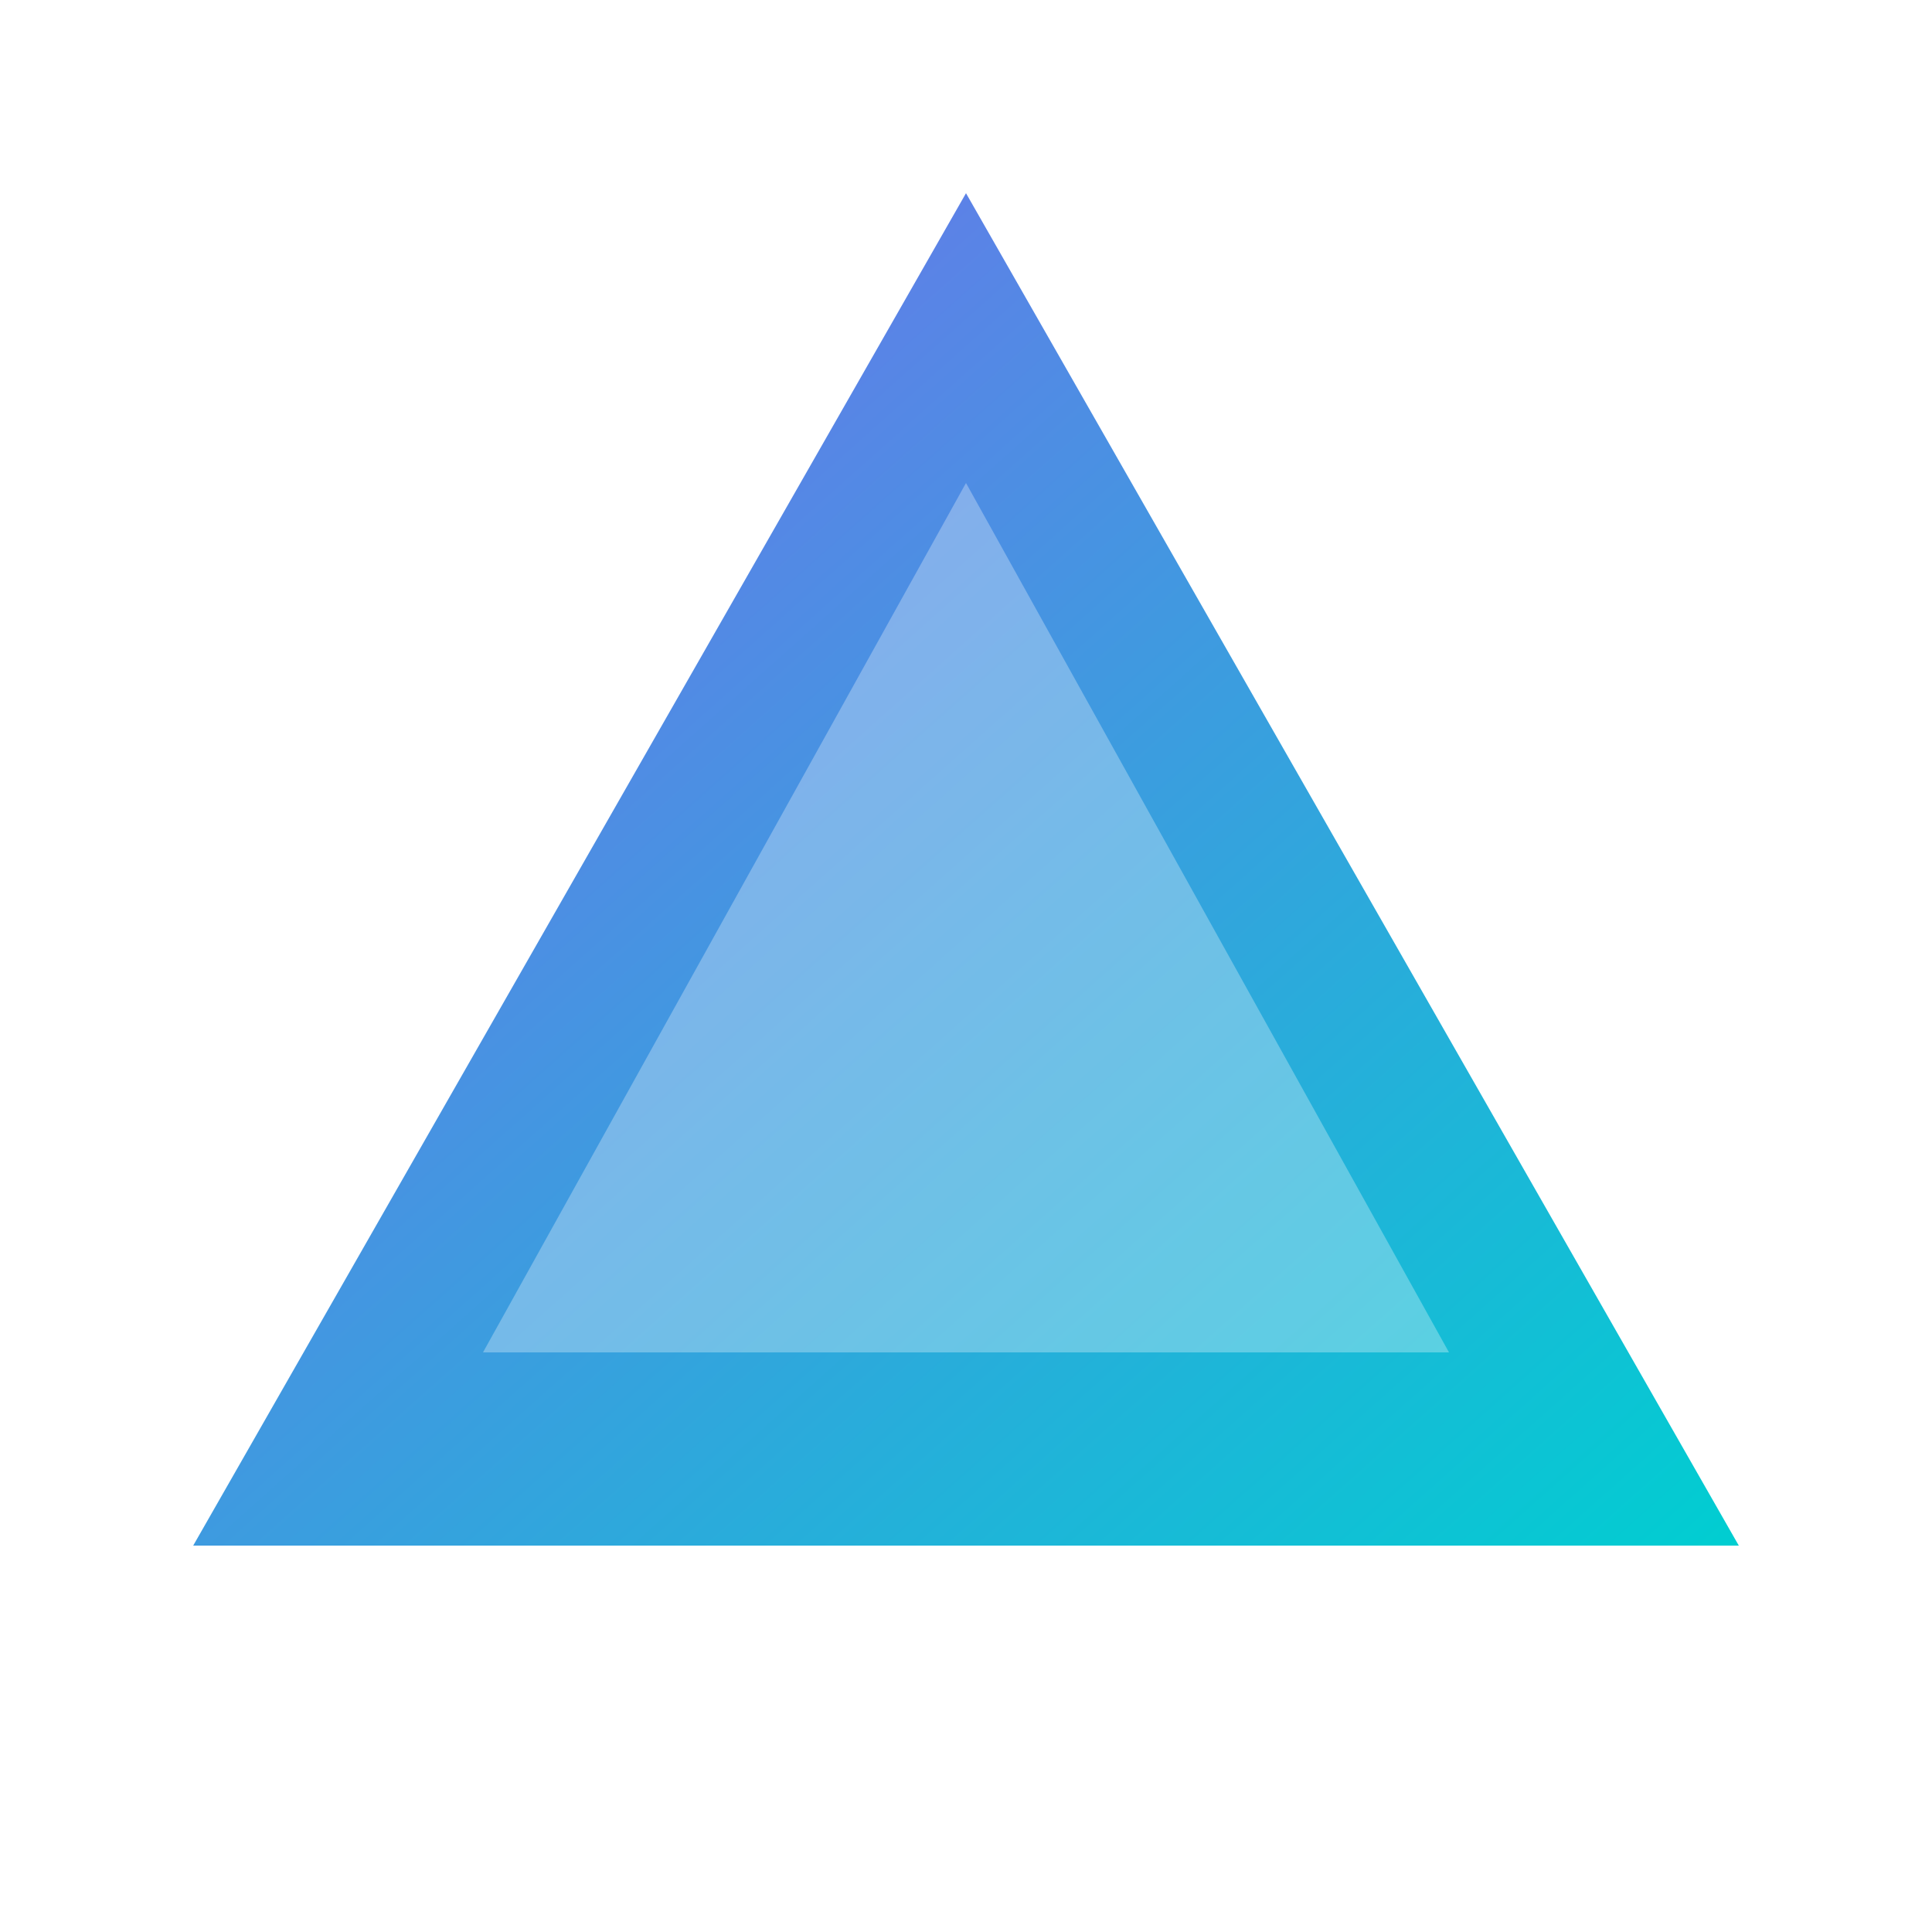
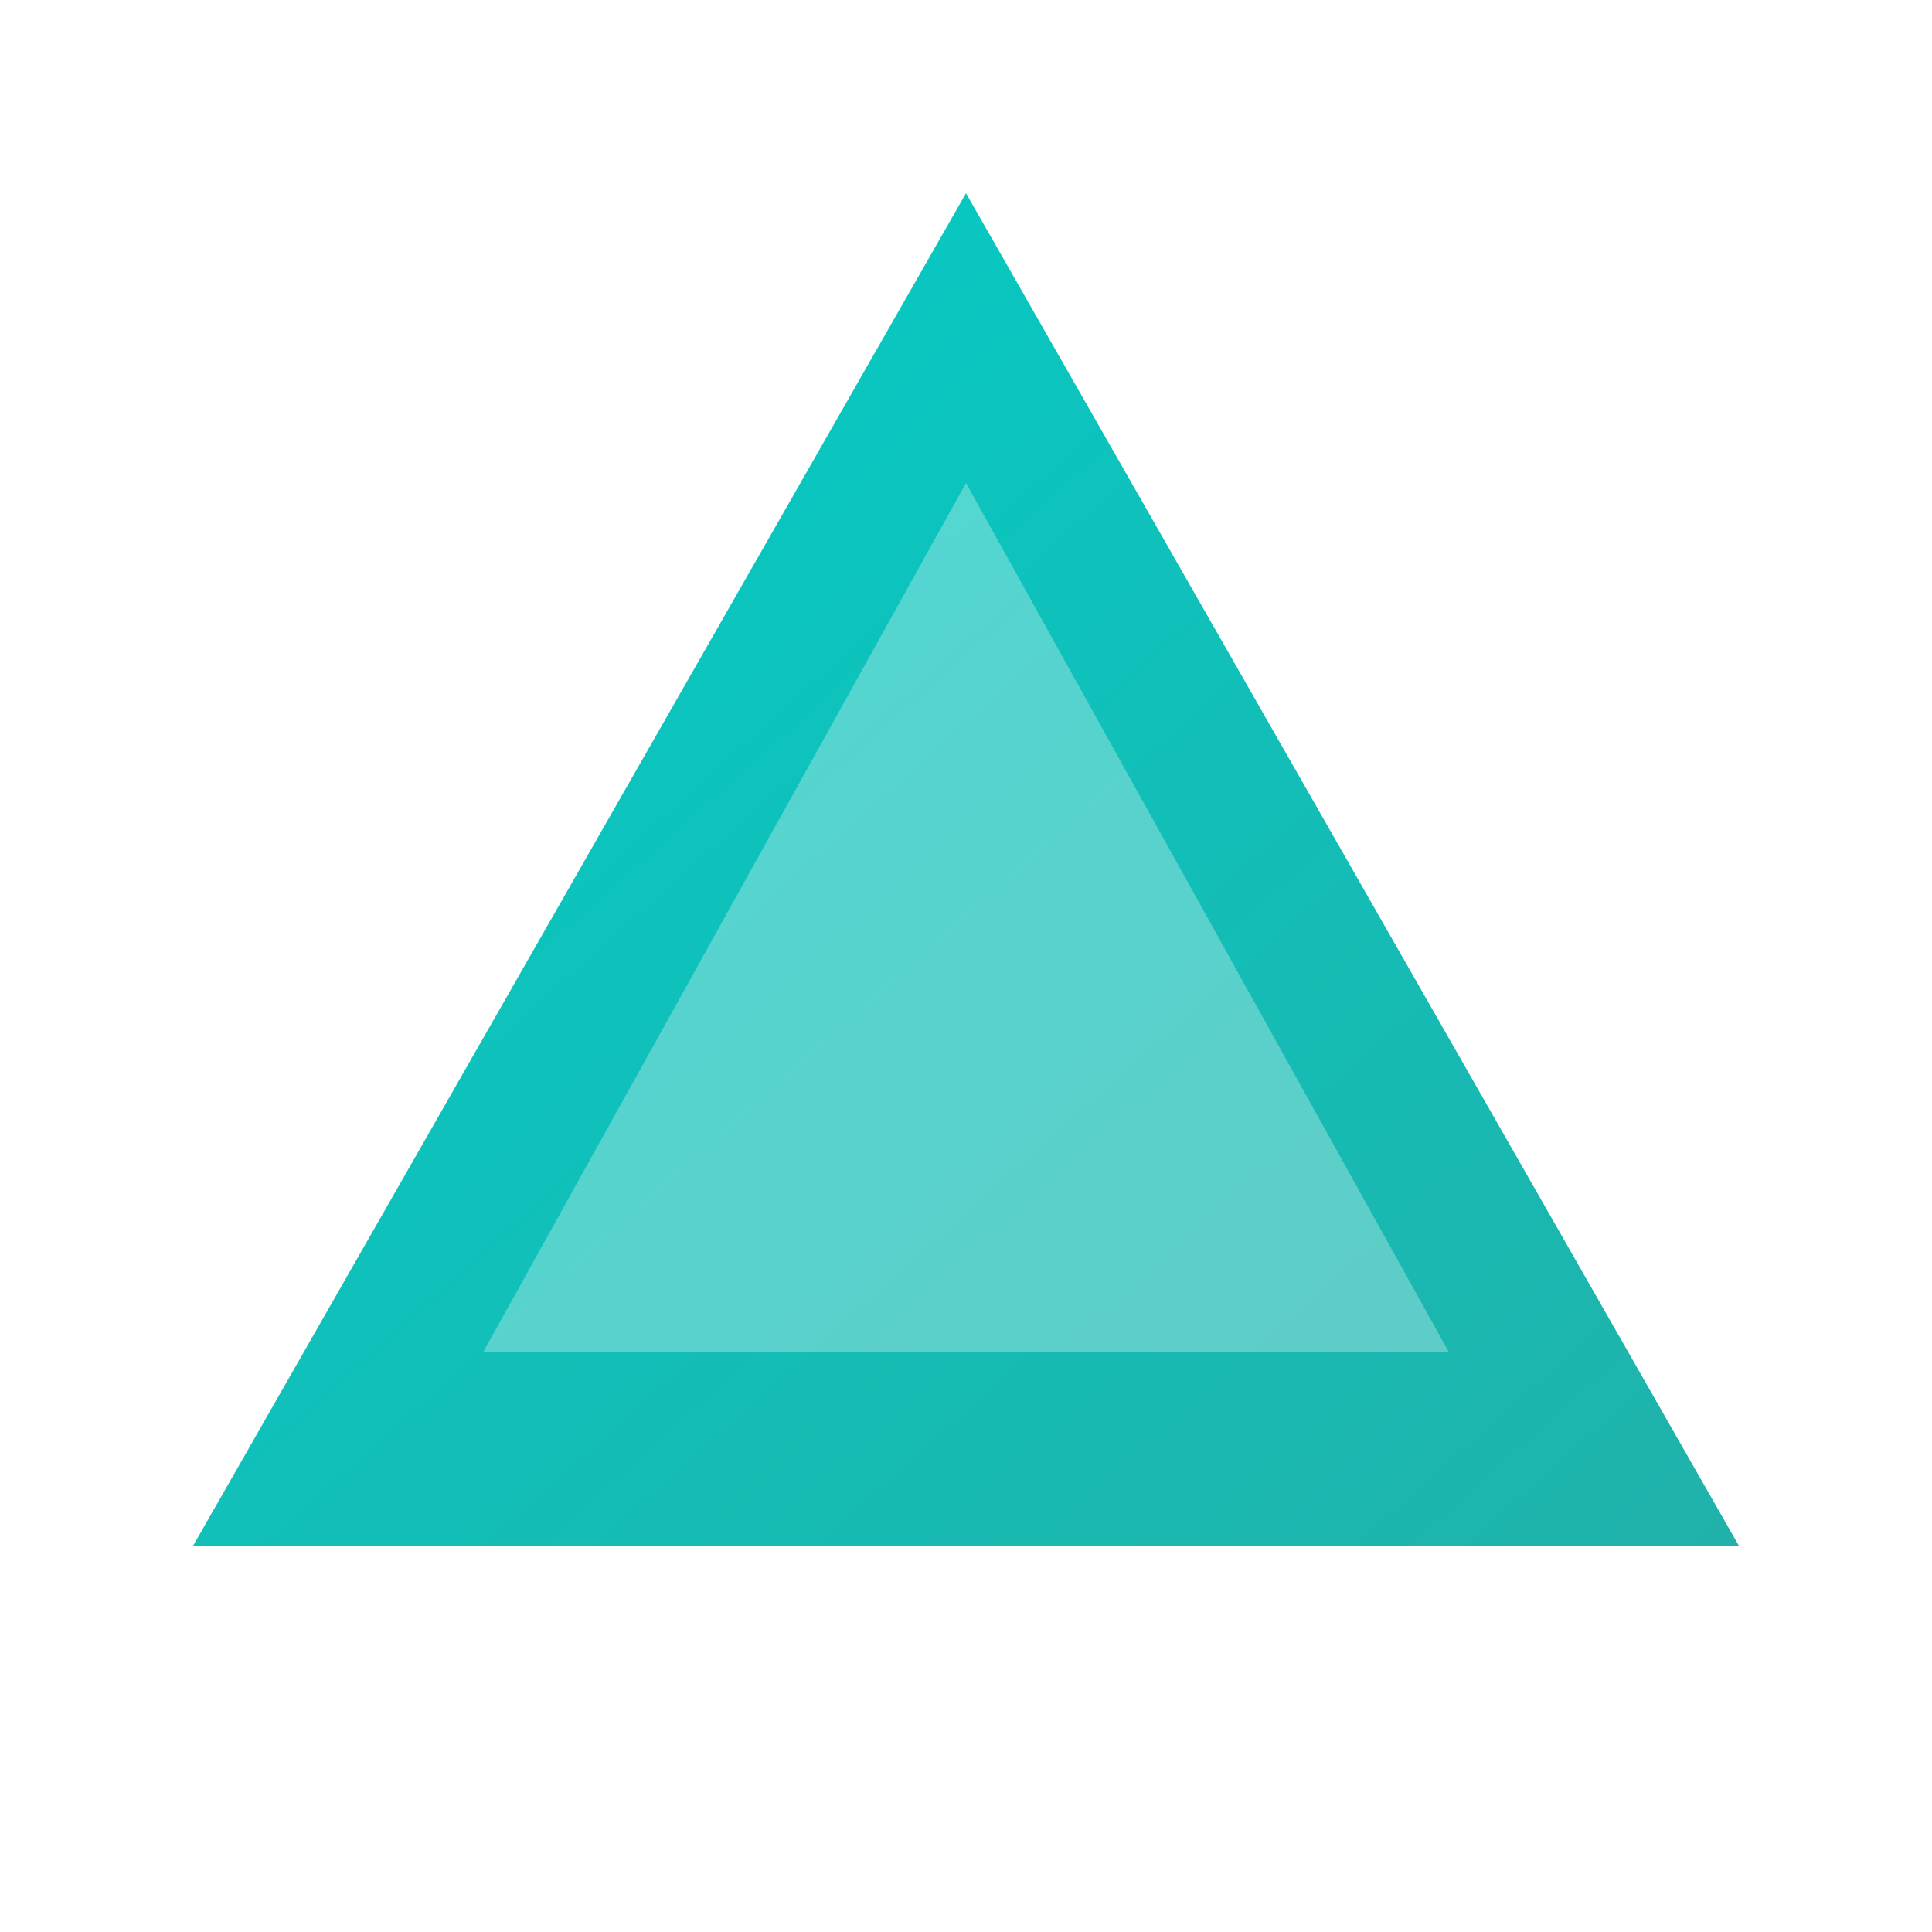
<svg xmlns="http://www.w3.org/2000/svg" viewBox="0 0 100 100">
  <defs>
    <linearGradient id="prism" x1="0%" y1="0%" x2="100%" y2="100%">
-       <stop offset="0%" style="stop-color:#7B68EE" />
-       <stop offset="100%" style="stop-color:#00CED1" />
+       <stop offset="0%" style="stop-color:#00CEC8" />
+       <stop offset="100%" style="stop-color:#20B2AA" />
    </linearGradient>
  </defs>
  <polygon points="50,10 90,80 10,80" fill="url(#prism)" rx="8" />
  <polygon points="50,25 75,70 25,70" fill="rgba(255,255,255,0.3)" />
</svg>
